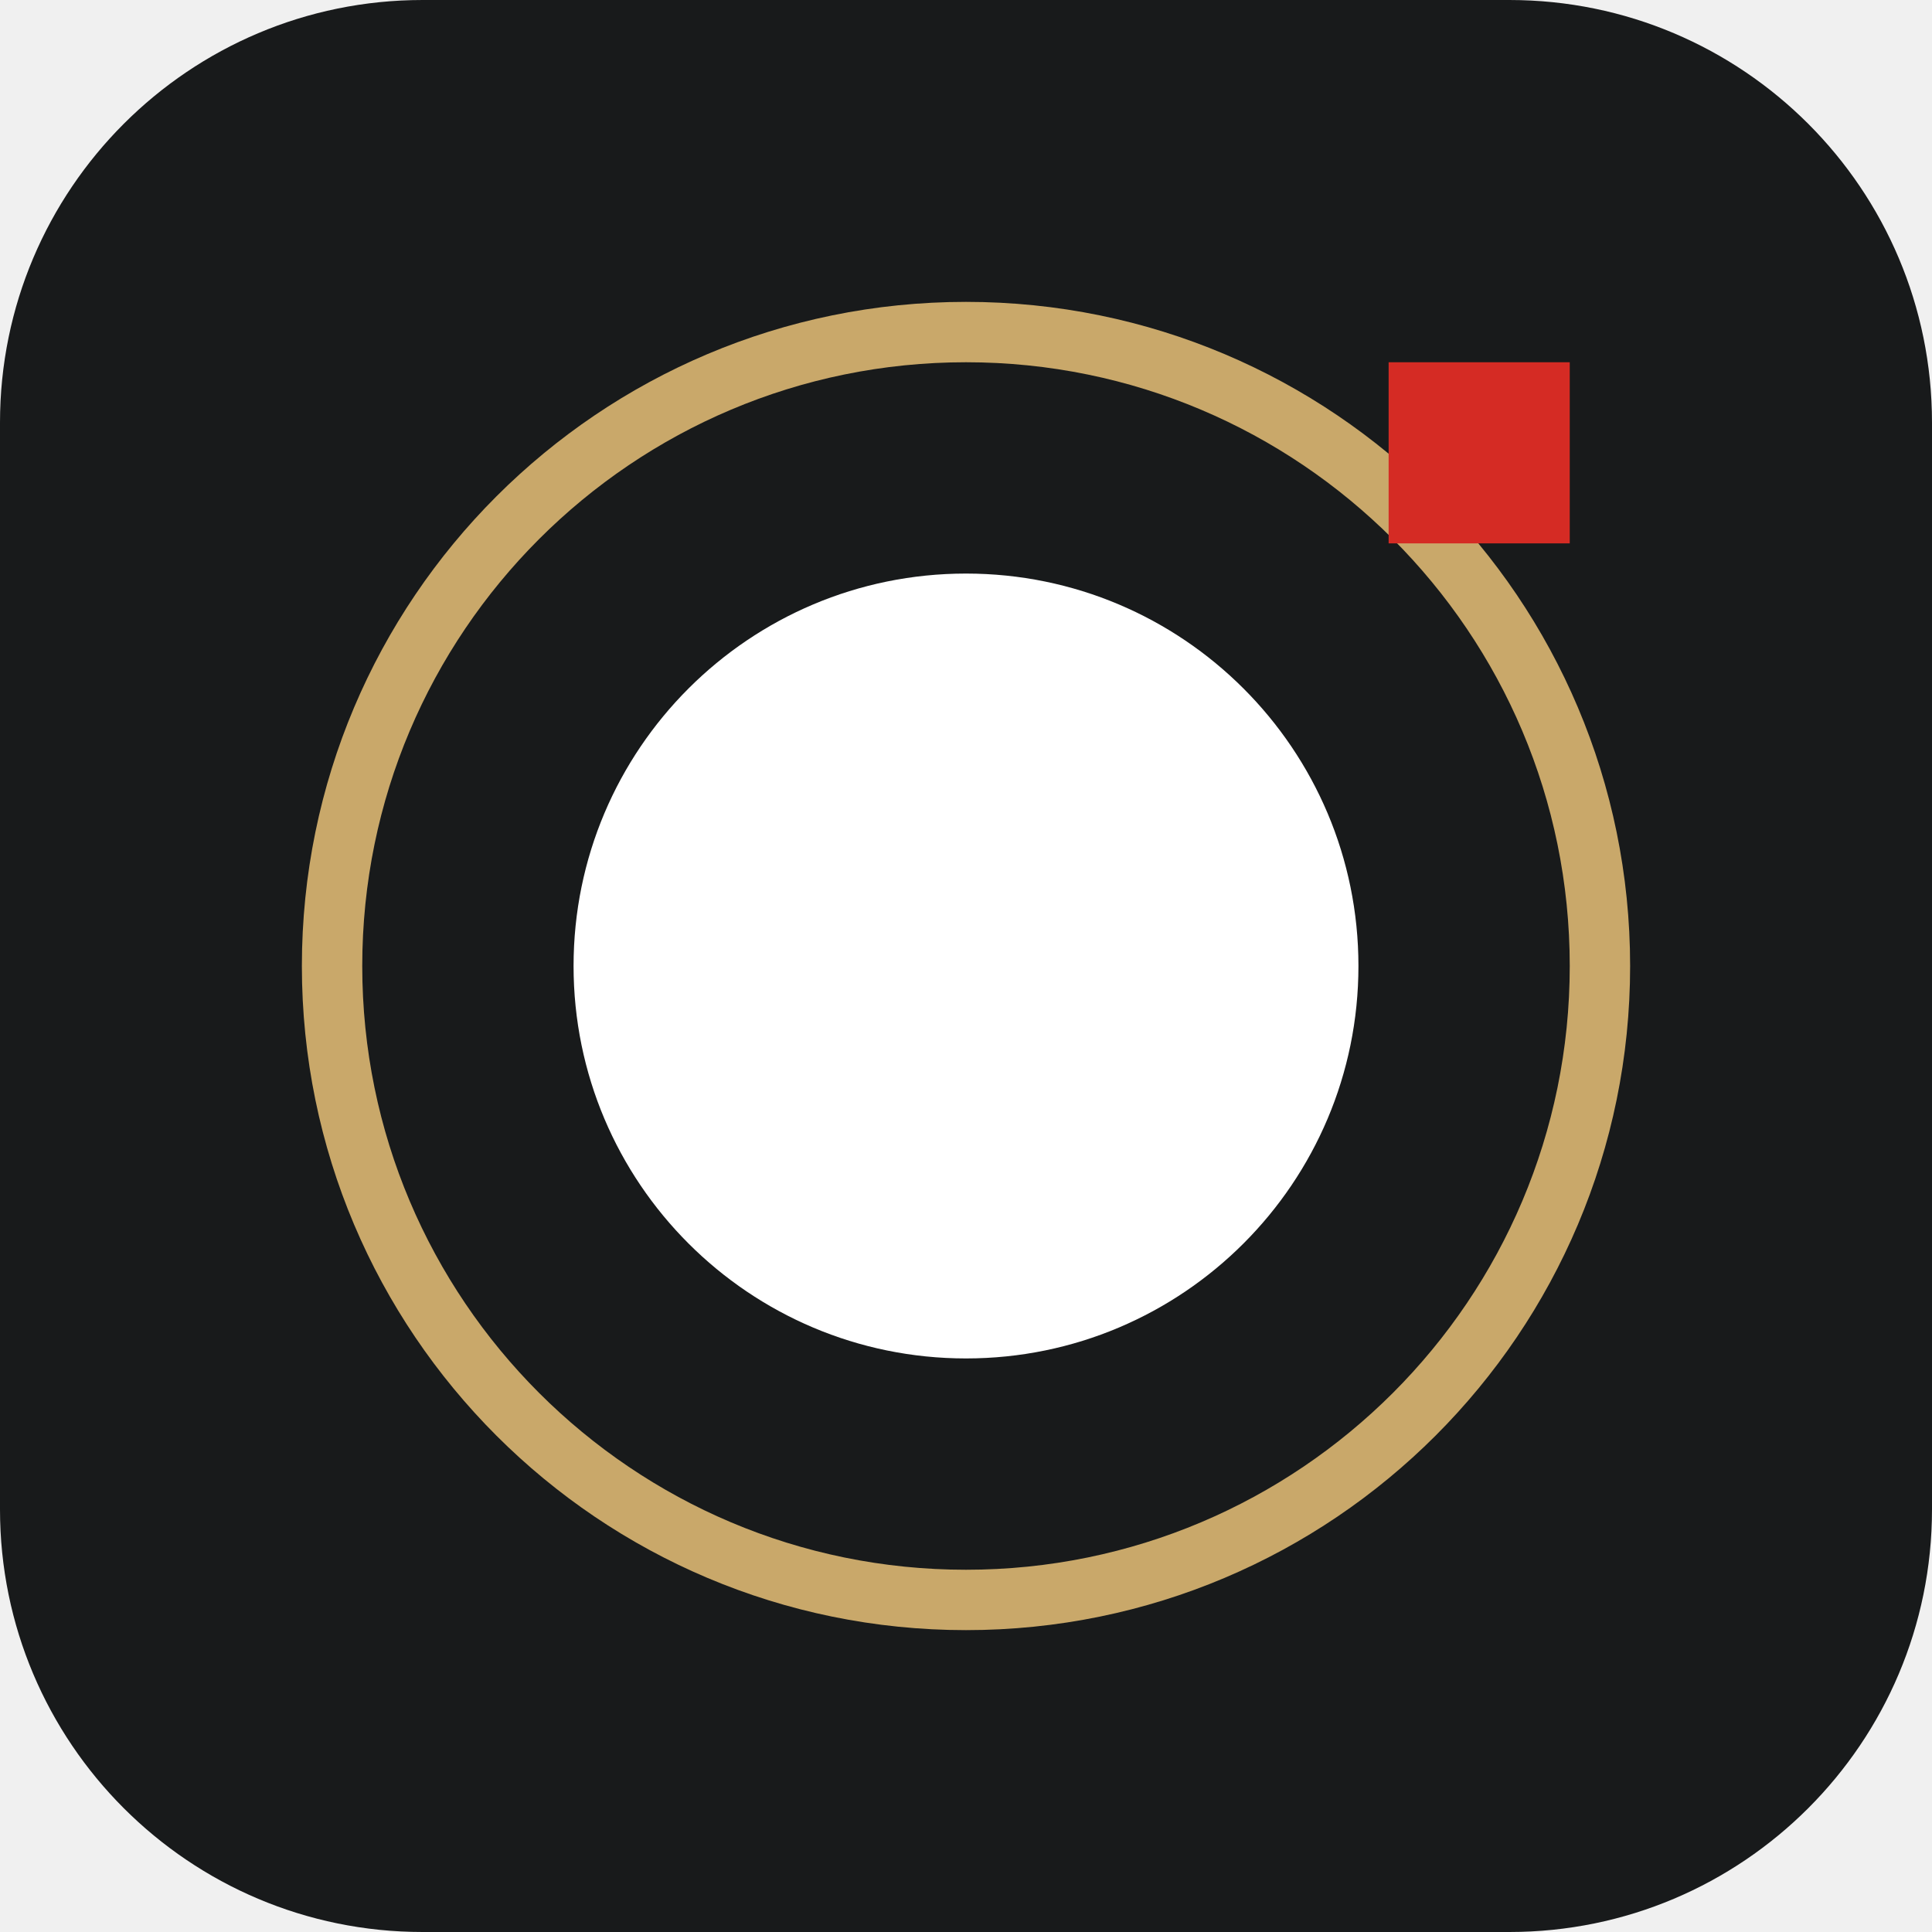
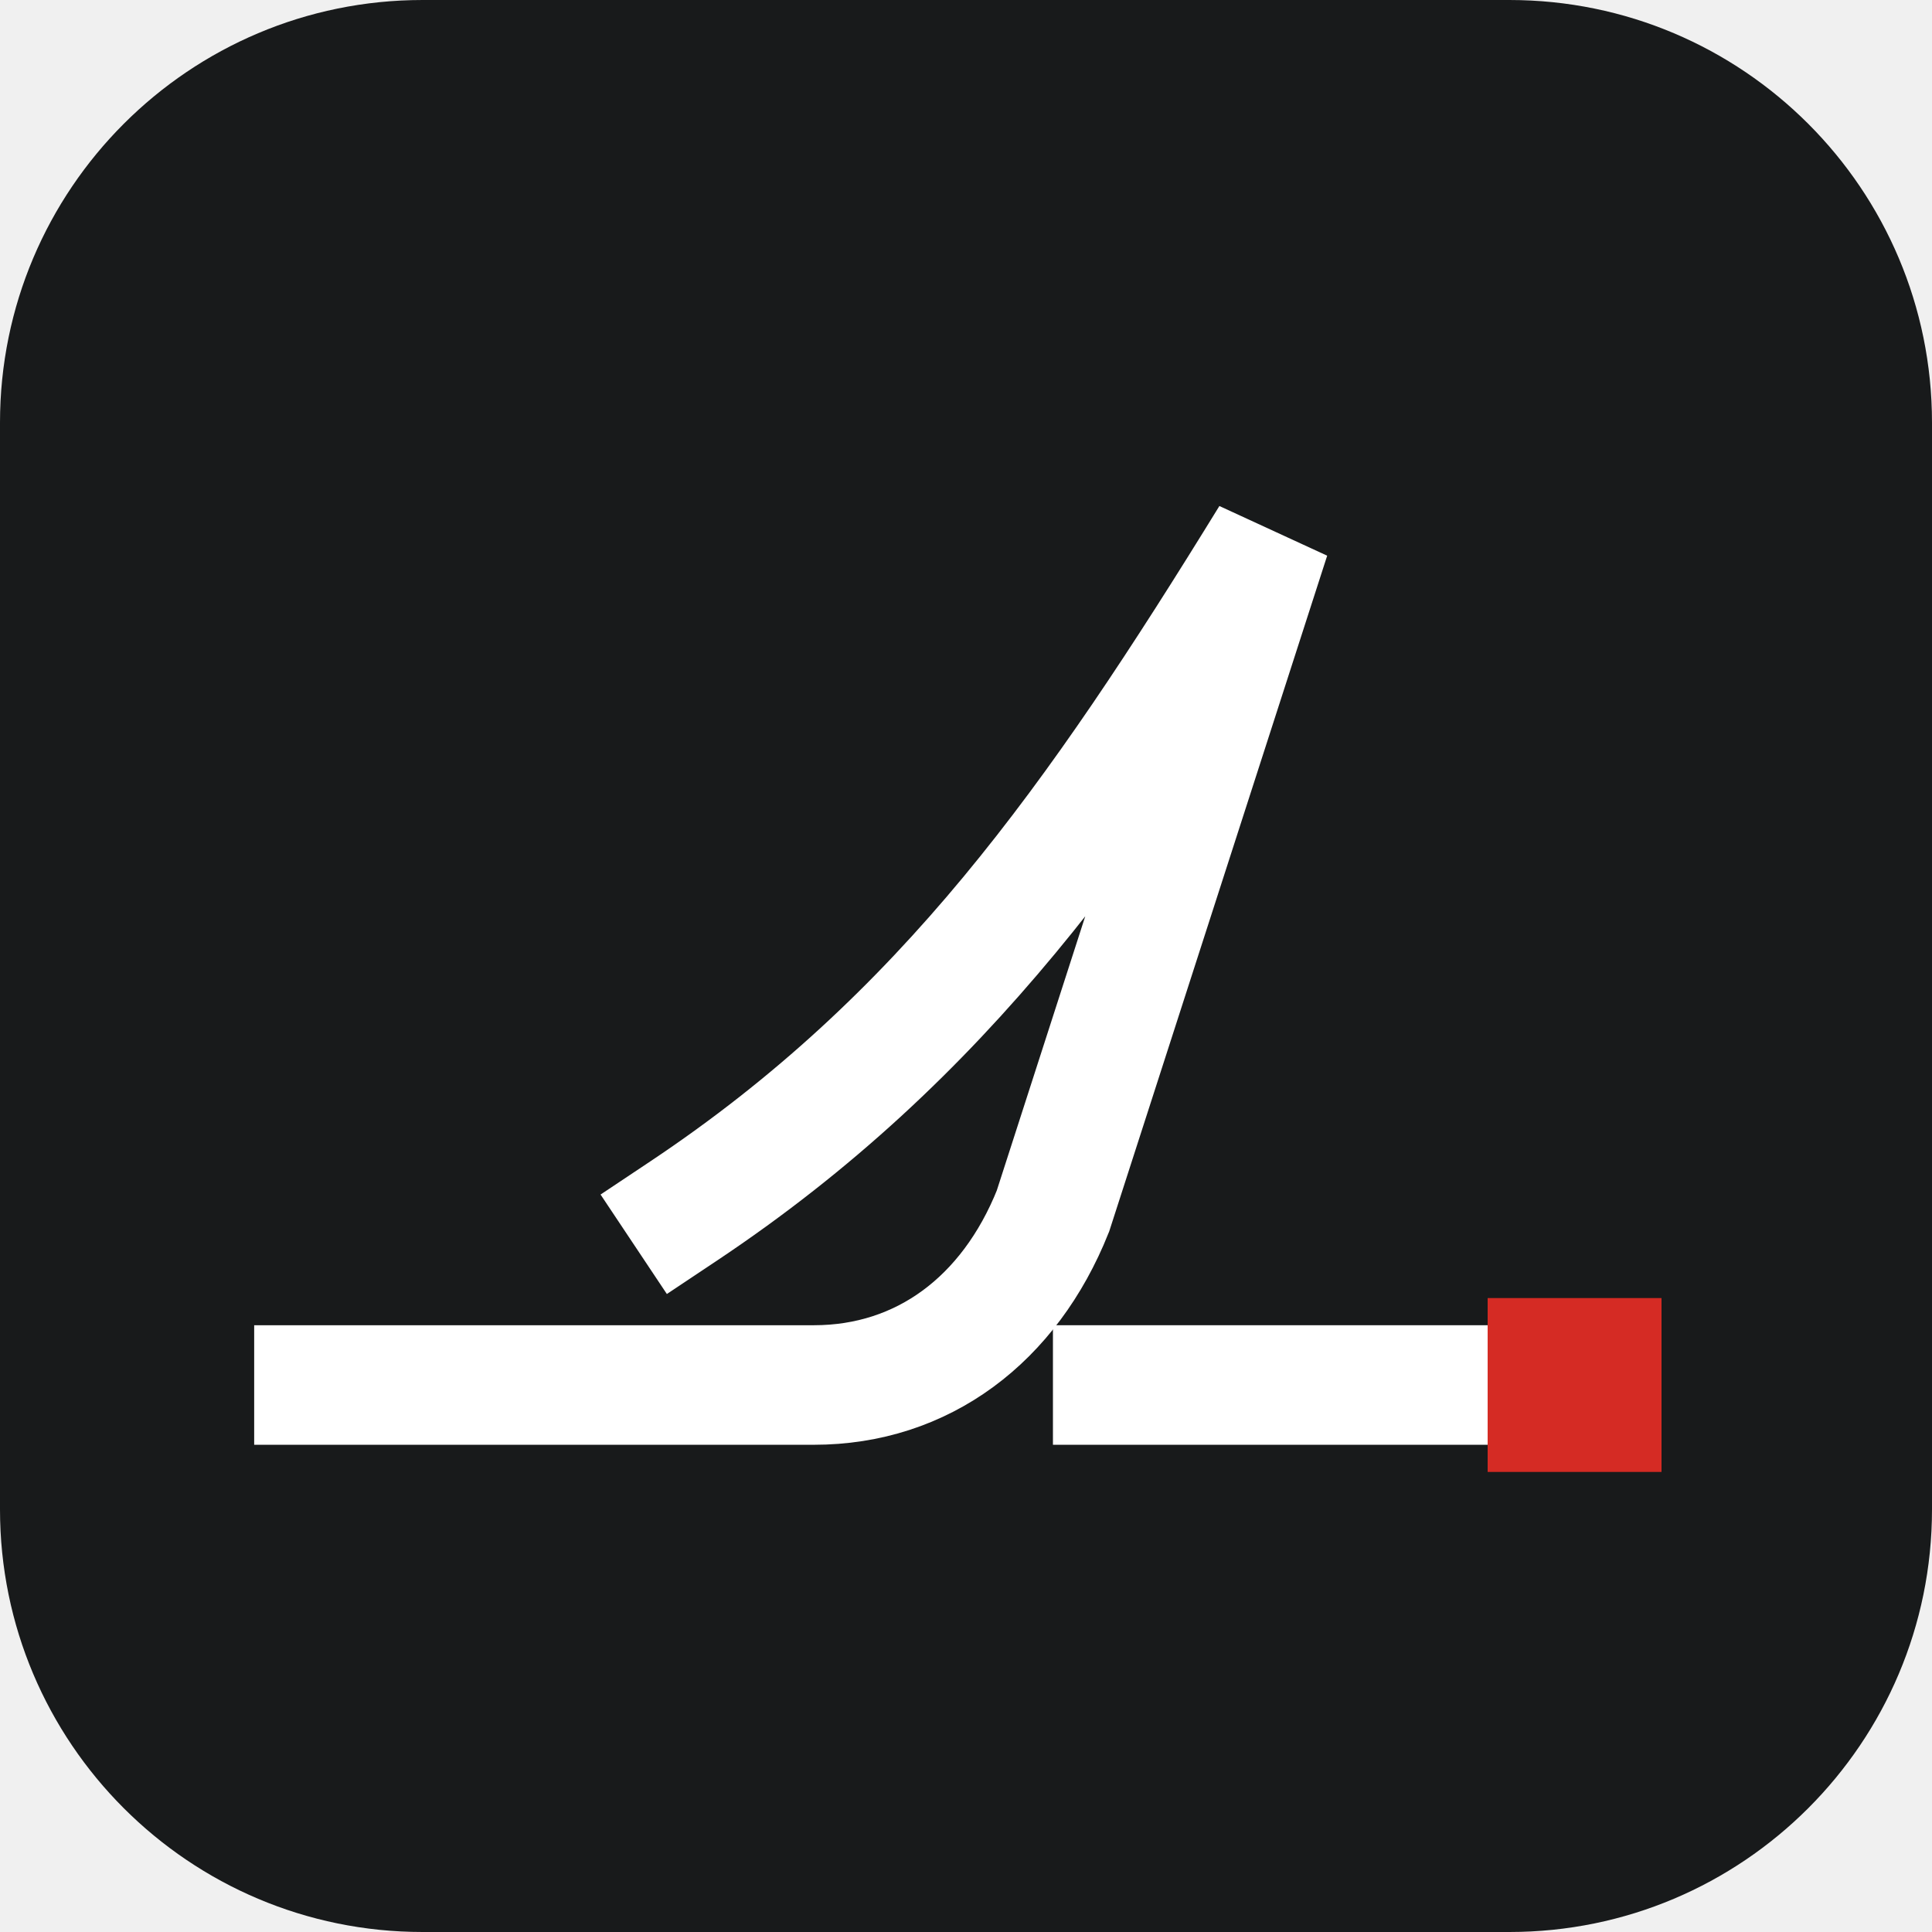
<svg xmlns="http://www.w3.org/2000/svg" viewBox="0 0 64 64">
  <rect width="64" height="64" rx="14" fill="#181a1b" />
-   <circle cx="32" cy="32" r="21" fill="none" stroke="#c9a86a" stroke-width="2" />
-   <circle cx="32" cy="32" r="13" fill="#ffffff" />
-   <rect x="46" y="12" width="6" height="6" fill="#d52b24" />
+   <g transform="translate(-4 3.4) scale(0.36)">
+     <path d="M40 118 H86 C96 118 104 112 108 102 L128 40 C112 66 98 86 74 102" fill="none" stroke="#ffffff" stroke-width="11" stroke-linecap="square" />
+     <path d="M108 118 H150" stroke="#ffffff" stroke-width="11" />
+     <rect x="148" y="110" width="16" height="16" fill="#d52b24" />
+   </g>
</svg>
